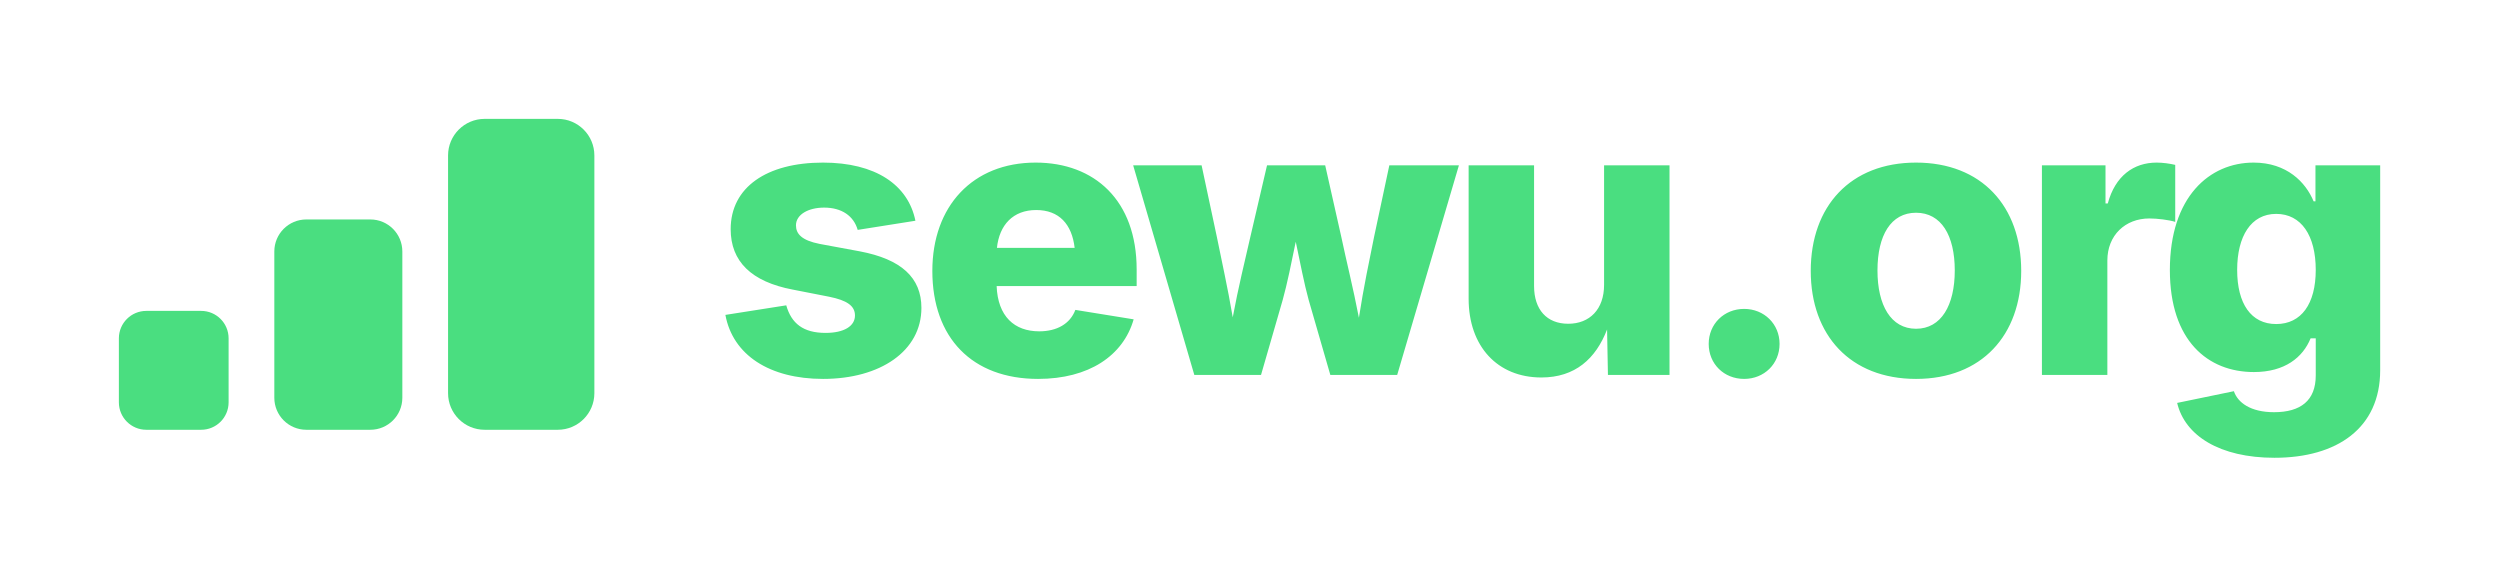
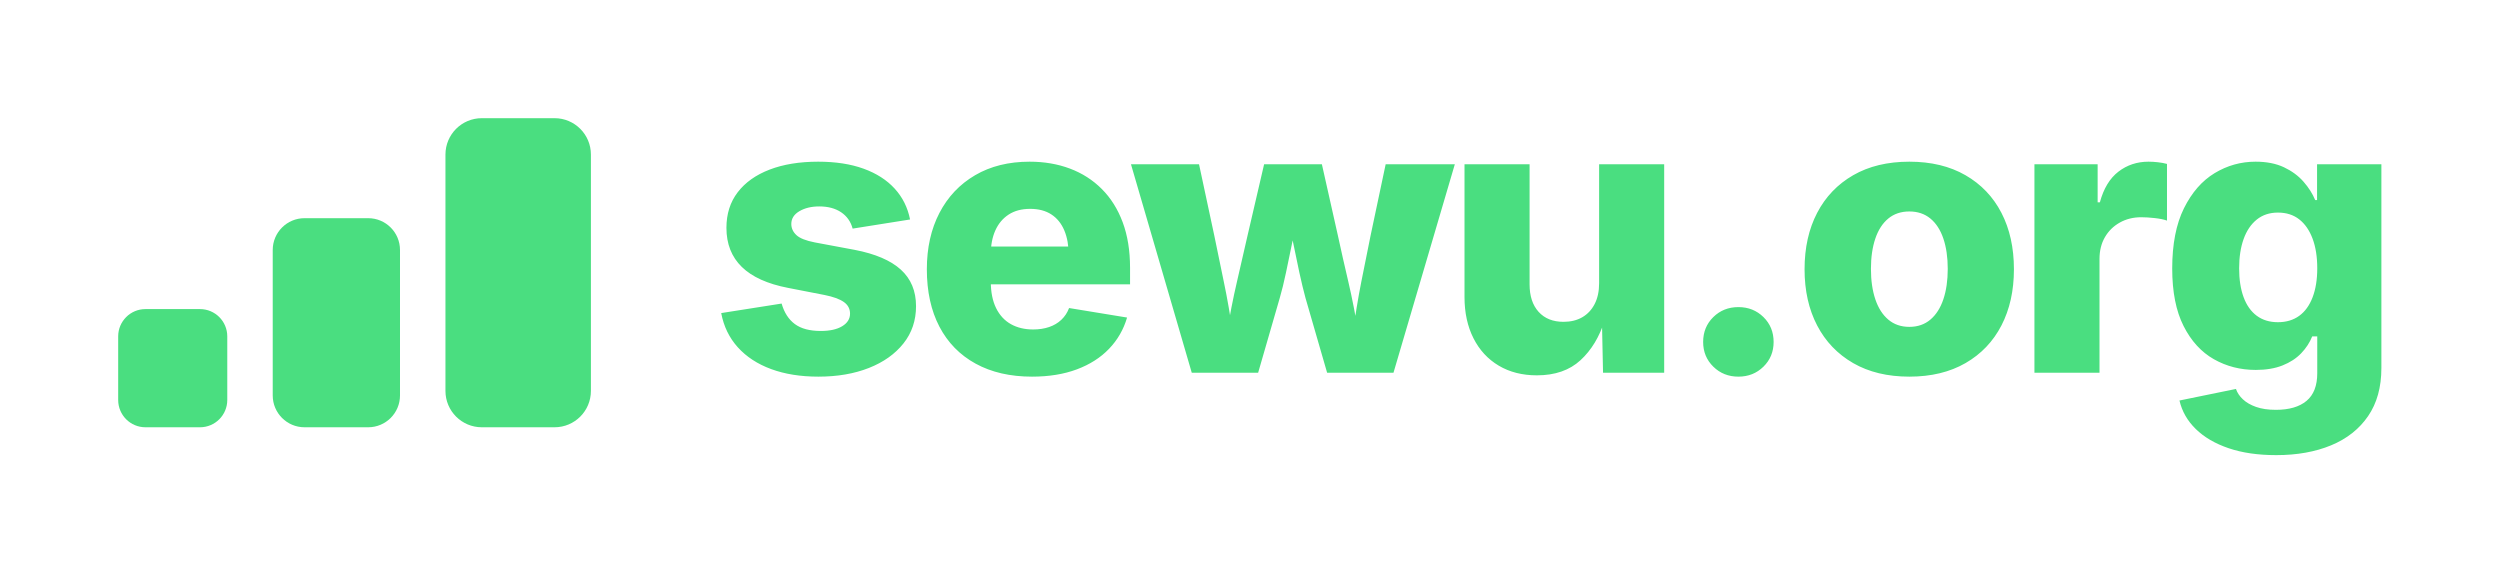
- <svg xmlns="http://www.w3.org/2000/svg" viewBox="-7 6 273.4 63.1" width="273.4" height="63.1">
+ <svg xmlns="http://www.w3.org/2000/svg" viewBox="-7 6 275 63.1" width="275.0" height="63.1">
  <rect x="6" y="40" width="12" height="13" rx="3" fill="#4ade80" />
  <rect x="23" y="30" width="14" height="23" rx="3.5" fill="#4ade80" />
  <rect x="42" y="19" width="16" height="34" rx="4" fill="#4ade80" />
-   <text x="71" y="47" font-family="Inter, Helvetica, Arial, sans-serif" font-weight="800" font-size="42" letter-spacing="-1.6" fill="#4ade80">sewu.org</text>
+   <path d="M83.018 47.431Q80.085 47.431 77.829 46.600Q75.573 45.770 74.158 44.201Q72.743 42.632 72.333 40.438L78.978 39.392Q79.408 40.889 80.434 41.647Q81.459 42.406 83.284 42.406Q84.781 42.406 85.643 41.883Q86.504 41.360 86.504 40.499Q86.504 39.699 85.817 39.217Q85.130 38.735 83.694 38.448L79.695 37.669Q76.291 37.013 74.599 35.362Q72.907 33.711 72.907 31.065Q72.907 28.769 74.148 27.148Q75.389 25.528 77.655 24.657Q79.921 23.785 82.997 23.785Q85.868 23.785 87.991 24.554Q90.113 25.323 91.416 26.749Q92.718 28.174 93.107 30.143L86.791 31.147Q86.483 29.999 85.530 29.353Q84.576 28.707 83.120 28.707Q81.828 28.707 80.936 29.230Q80.044 29.753 80.044 30.635Q80.044 31.332 80.598 31.855Q81.151 32.378 82.628 32.665L87.017 33.485Q90.421 34.142 92.092 35.659Q93.764 37.177 93.764 39.679Q93.764 42.037 92.379 43.780Q90.995 45.523 88.575 46.477Q86.155 47.431 83.018 47.431 M106.519 47.431Q102.930 47.431 100.326 46.005Q97.721 44.580 96.337 41.935Q94.953 39.289 94.953 35.618Q94.953 32.091 96.337 29.425Q97.721 26.759 100.264 25.272Q102.807 23.785 106.253 23.785Q108.672 23.785 110.692 24.544Q112.713 25.303 114.199 26.790Q115.686 28.276 116.496 30.450Q117.306 32.624 117.306 35.475L117.306 37.279L97.496 37.279L97.496 33.116L113.902 33.116L110.559 34.101Q110.559 32.501 110.077 31.353Q109.595 30.204 108.652 29.589Q107.709 28.974 106.314 28.974Q104.920 28.974 103.956 29.599Q102.992 30.225 102.489 31.342Q101.987 32.460 101.987 33.957L101.987 36.951Q101.987 38.715 102.571 39.894Q103.156 41.073 104.202 41.658Q105.248 42.242 106.642 42.242Q107.606 42.242 108.396 41.976Q109.185 41.709 109.749 41.176Q110.313 40.643 110.600 39.884L116.978 40.930Q116.404 42.898 114.999 44.365Q113.594 45.831 111.451 46.631Q109.308 47.431 106.519 47.431 M131.395 47L124.094 47L117.408 24.072L124.894 24.072L126.575 31.927Q127.047 34.285 127.621 37.002Q128.196 39.720 128.647 42.939L127.908 42.939Q128.421 39.740 129.057 37.023Q129.693 34.306 130.226 31.927L132.051 24.072L138.408 24.072L140.172 31.927Q140.685 34.306 141.321 37.013Q141.956 39.720 142.469 42.939L141.772 42.939Q142.202 39.740 142.736 37.033Q143.269 34.326 143.761 31.927L145.422 24.072L153.030 24.072L146.283 47L138.983 47L136.604 38.776Q136.276 37.566 135.927 35.967Q135.578 34.367 135.250 32.716Q134.922 31.065 134.594 29.753L135.783 29.753Q135.476 31.065 135.137 32.716Q134.799 34.367 134.461 35.977Q134.122 37.587 133.774 38.776 M162.054 47.287Q159.654 47.287 157.860 46.221Q156.065 45.154 155.081 43.206Q154.096 41.258 154.096 38.674L154.096 24.072L161.254 24.072L161.254 37.279Q161.254 39.207 162.248 40.304Q163.243 41.401 164.986 41.401Q166.176 41.401 167.047 40.899Q167.919 40.396 168.411 39.443Q168.903 38.489 168.903 37.156L168.903 24.072L176.060 24.072L176.060 47L169.334 47L169.211 41.217L169.518 41.217Q168.657 43.965 166.852 45.626Q165.048 47.287 162.054 47.287 M184.222 47.431Q182.581 47.431 181.464 46.333Q180.346 45.236 180.346 43.616Q180.346 41.976 181.464 40.878Q182.581 39.781 184.222 39.781Q185.863 39.781 186.980 40.878Q188.098 41.976 188.098 43.616Q188.098 45.236 186.980 46.333Q185.863 47.431 184.222 47.431 M203.027 47.431Q199.438 47.431 196.854 45.944Q194.271 44.457 192.886 41.801Q191.502 39.146 191.502 35.618Q191.502 32.070 192.886 29.415Q194.271 26.759 196.854 25.272Q199.438 23.785 203.027 23.785Q206.616 23.785 209.200 25.272Q211.784 26.759 213.158 29.415Q214.532 32.070 214.532 35.618Q214.532 39.146 213.158 41.801Q211.784 44.457 209.200 45.944Q206.616 47.431 203.027 47.431M203.027 41.955Q204.401 41.955 205.345 41.155Q206.288 40.355 206.770 38.920Q207.252 37.484 207.252 35.577Q207.252 33.670 206.770 32.245Q206.288 30.819 205.345 30.040Q204.401 29.261 203.027 29.261Q201.653 29.261 200.710 30.040Q199.767 30.819 199.285 32.245Q198.803 33.670 198.803 35.577Q198.803 37.484 199.285 38.920Q199.767 40.355 200.710 41.155Q201.653 41.955 203.027 41.955 M223.945 47L216.788 47L216.788 24.072L223.740 24.072L223.740 28.256L223.986 28.256Q224.601 25.979 226.026 24.882Q227.452 23.785 229.338 23.785Q229.831 23.785 230.374 23.847Q230.918 23.908 231.369 24.031L231.369 30.266Q230.856 30.081 230.025 29.989Q229.195 29.896 228.539 29.896Q227.226 29.896 226.180 30.481Q225.134 31.065 224.540 32.091Q223.945 33.116 223.945 34.490 M243.386 56.064Q240.392 56.064 238.156 55.306Q235.921 54.547 234.537 53.193Q233.153 51.840 232.742 50.056L238.956 48.784Q239.161 49.399 239.715 49.922Q240.269 50.445 241.171 50.763Q242.073 51.081 243.345 51.081Q245.539 51.081 246.718 50.097Q247.898 49.112 247.898 47.062L247.898 43.001L247.344 43.001Q246.934 44.026 246.124 44.867Q245.314 45.708 244.073 46.200Q242.832 46.692 241.130 46.692Q238.608 46.692 236.526 45.513Q234.445 44.334 233.194 41.863Q231.943 39.392 231.943 35.536Q231.943 31.517 233.235 28.912Q234.527 26.308 236.608 25.046Q238.690 23.785 241.110 23.785Q242.935 23.785 244.237 24.400Q245.539 25.016 246.390 25.990Q247.241 26.964 247.672 28.010L247.877 28.010L247.877 24.072L254.952 24.072L254.952 46.487Q254.952 49.646 253.486 51.778Q252.020 53.911 249.415 54.988Q246.811 56.064 243.386 56.064M243.571 41.442Q244.945 41.442 245.908 40.745Q246.872 40.048 247.385 38.705Q247.898 37.361 247.898 35.516Q247.898 33.629 247.385 32.255Q246.872 30.881 245.919 30.132Q244.965 29.384 243.571 29.384Q242.196 29.384 241.243 30.153Q240.289 30.922 239.797 32.296Q239.305 33.670 239.305 35.516Q239.305 37.361 239.797 38.694Q240.289 40.027 241.243 40.735Q242.196 41.442 243.571 41.442" fill="#4ade80" />
</svg>
